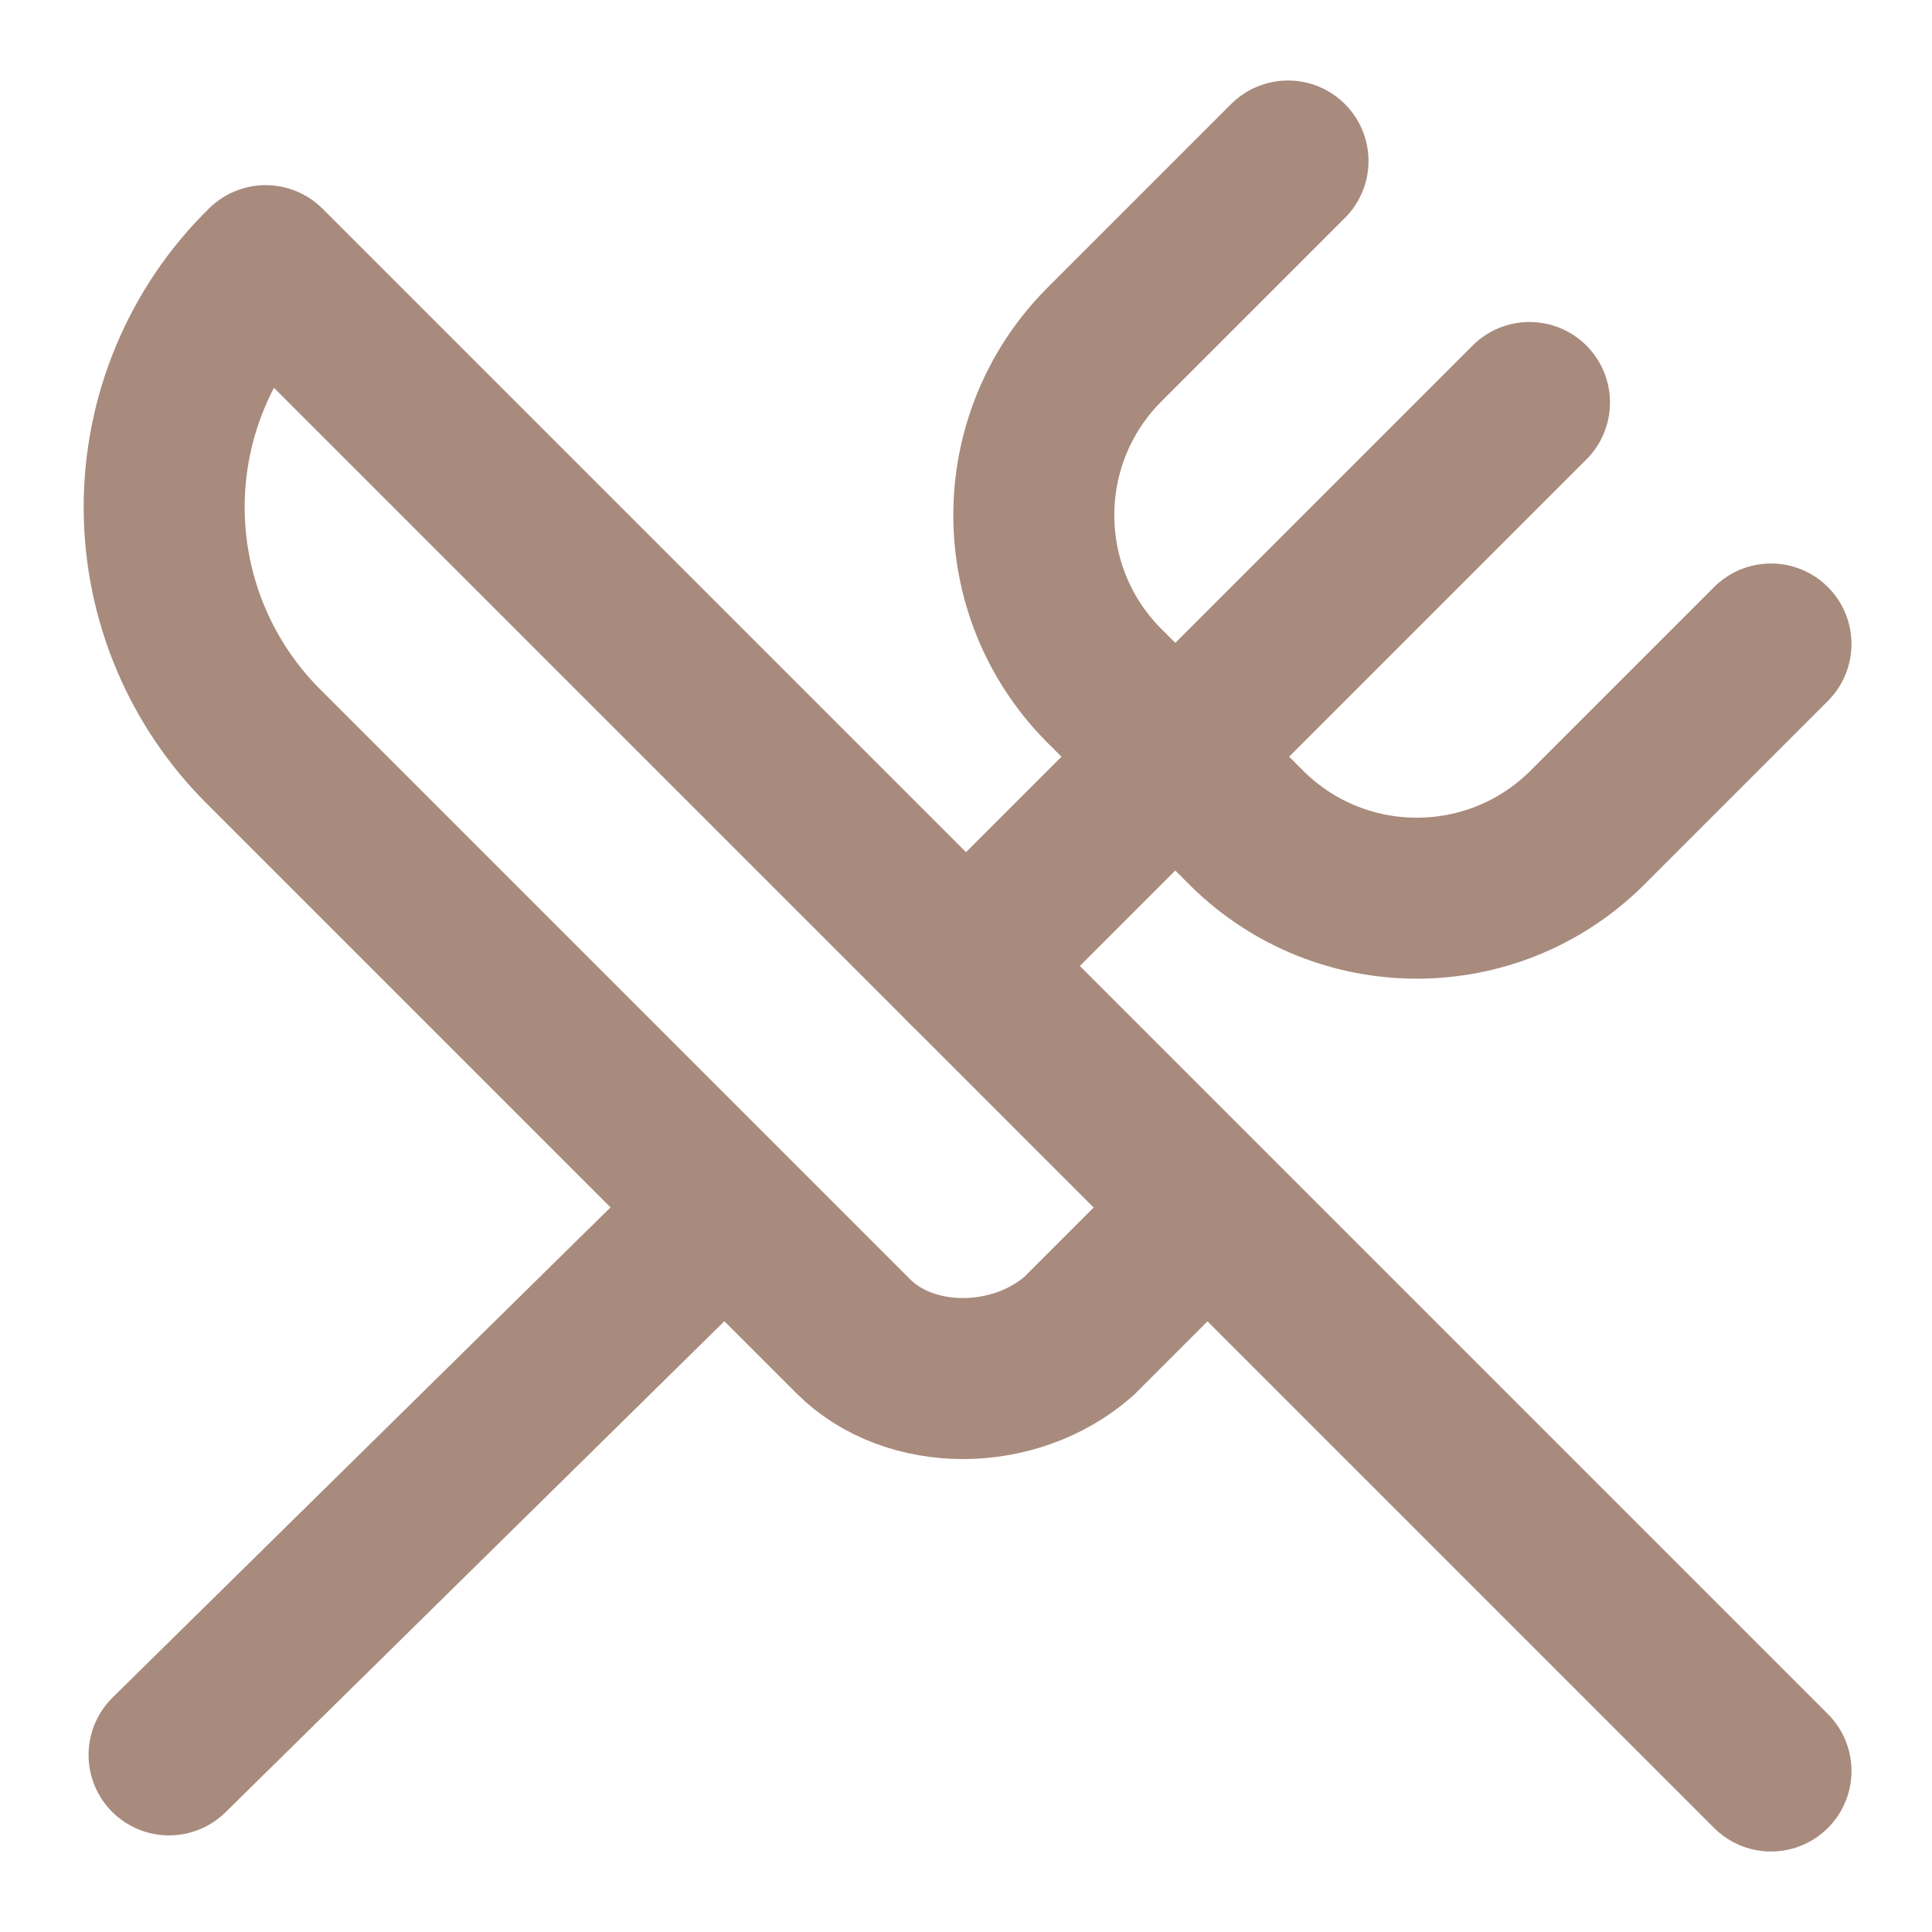
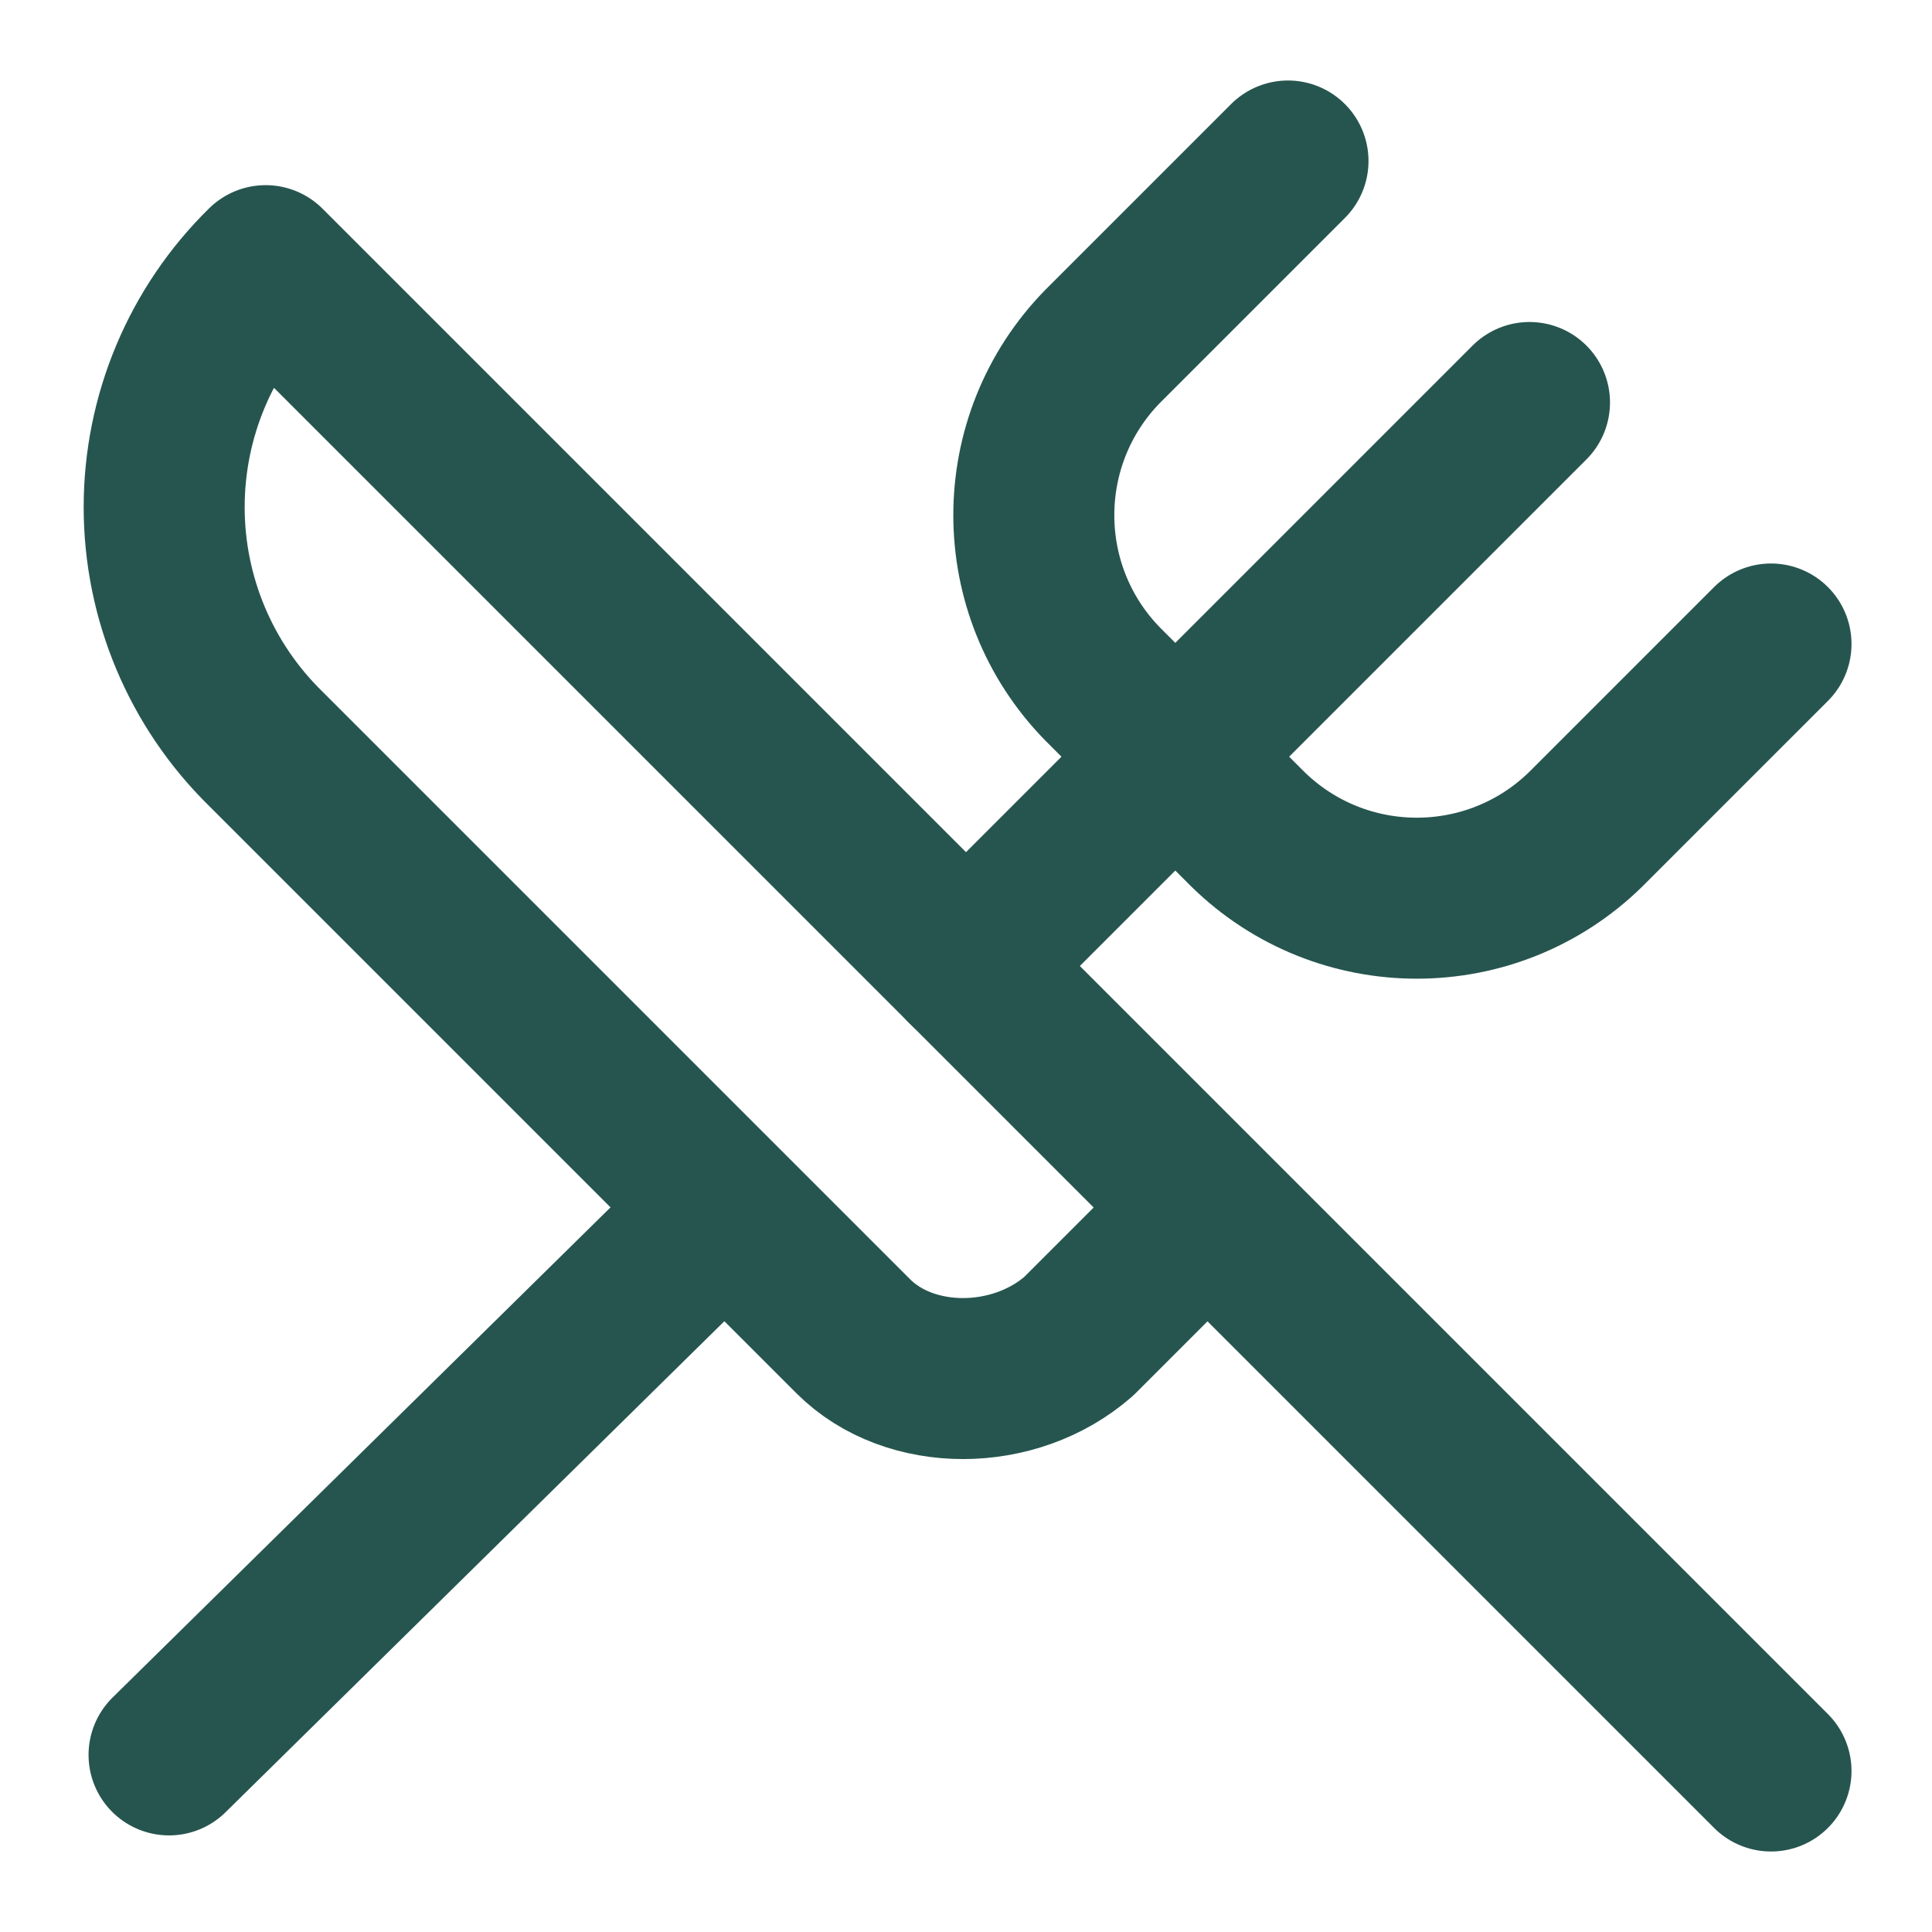
- <svg xmlns="http://www.w3.org/2000/svg" width="24" height="24" viewBox="0 0 24 24" fill="none" stroke="#a88b7d" stroke-width="2" stroke-linecap="round" stroke-linejoin="round" class="lucide lucide-utensils-crossed">
+ <svg xmlns="http://www.w3.org/2000/svg" width="24" height="24" viewBox="0 0 24 24" fill="none" stroke="#26554fff" stroke-width="2" stroke-linecap="round" stroke-linejoin="round" class="lucide lucide-utensils-crossed">
  <path d="m16 2-2.3 2.3a3 3 0 0 0 0 4.2l1.8 1.8a3 3 0 0 0 4.2 0L22 8" />
  <path d="M15 15 3.3 3.3a4.2 4.2 0 0 0 0 6l7.3 7.3c.7.7 2 .7 2.8 0L15 15Zm0 0 7 7" />
  <path d="m2.1 21.8 6.4-6.3" />
  <path d="m19 5-7 7" />
</svg>
